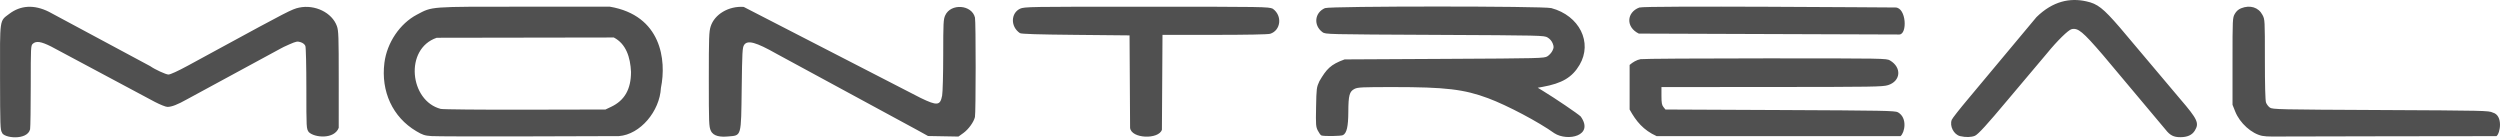
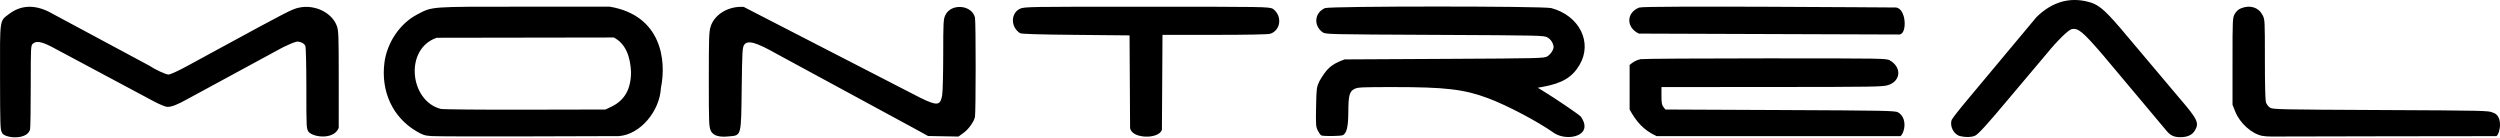
<svg xmlns="http://www.w3.org/2000/svg" version="1.1" id="svg2" width="2394.657" height="131.524" viewBox="0 0 2394.657 131.524">
  <defs id="defs6" />
  <g id="g10" transform="translate(-4.549568,-342.7642)">
-     <path style="fill:#505050;fill-opacity:1" d="m 417.913,473.124 c -6.637,-0.472 -8.484,-1.072 -14.743,-4.79 -22.445,-13.334 -33.878,-37.918 -30.411,-65.39 2.429,-19.243 14.789,-37.566 31.133,-46.155 15.102,-7.936 10.914,-7.626 102.919,-7.626 h 81.838 c 49.327,8.368 54.467,51.084 48.974,77.822 -1.14,22.233 -19.722,44.593 -40.232,46.145 l -85.946,0.266 c -47.27,0.147 -89.36,0.024 -93.533,-0.273 z M 590,445.054 c 12.847,-6.095 18.967,-16.861 18.989,-33.405 -0.682,-14.084 -4.722,-26.849 -16.489,-32.978 l -169.647,0.275 c -31.207,10.608 -25.923,60.465 3.882,68.141 2.091,0.499 37.998,0.827 80.766,0.738 l 77,-0.162 z m 95.412,22.912 C 683.621,463.992 683.5,460.884 683.5,418.694 c 0,-40.283 0.186,-45.617 1.767,-50.594 3.71,-11.682 17.337,-19.735 31.662,-18.71 l 169.271,87.088 c 16.083,7.816 18.967,7.51 20.79,-2.201 0.556,-2.963 1.021,-20.513 1.033,-39 0.02,-30.858 0.178,-33.957 1.921,-37.797 5.354,-11.792 25.561,-10.271 28.5,2.145 0.883,3.731 0.854,91.438 -0.032,95.233 -1.121,4.805 -6.19,11.808 -11.098,15.332 L 922.609,473.568 908.055,473.306 893.5,473.044 883,467.241 748.5,394.354 c -19.951,-11.282 -27.965,-13.461 -31.227,-8.488 -1.596,2.434 -1.823,6.549 -2.273,41.25 -0.613,47.276 -0.046,45.253 -13,46.348 -7.034,0.637 -14.045,0.071 -16.588,-5.499 z m 1196.705,5.194 c -6.096,-1.439 -10.331,-9.672 -8.055,-15.659 0.527,-1.387 7.592,-10.388 15.698,-20.001 l 65.442,-78.336 c 15.806,-15.474 32.347,-18.619 47.819,-15.089 10.651,2.284 15.997,6.461 32.111,25.089 l 57.734,68.435 c 16.744,19.487 18.422,23.126 13.981,30.312 -2.615,4.231 -7.099,6.253 -13.865,6.253 -6.379,0 -9.866,-1.785 -14.104,-7.22 l -60.029,-71.492 c -19.348,-22.466 -23.768,-26.123 -29.938,-24.768 -3.147,0.691 -13.868,11.201 -23.588,23.123 l -37.671,44.671 c -19.783,23.65 -28.382,33.06 -31.37,34.325 -3.498,1.48 -8.84,1.615 -14.166,0.358 z m 289.261,-0.264 c -10.148,-2.108 -21.354,-12.21 -25.764,-23.225 L 2143,443.142 v -41.603 c 0,-40.771 0.043,-41.68 2.159,-45.444 1.451,-2.581 3.426,-4.348 6.02,-5.386 8.638,-3.456 16.688,-0.96 20.516,6.362 2.289,4.377 2.304,4.667 2.304,42.601 0,24.656 0.381,39.286 1.075,41.277 0.591,1.696 2.279,3.9 3.75,4.899 2.53,1.717 8.289,1.843 106.175,2.316 99.499,0.481 103.643,0.574 107.21,2.416 10.315,2.685 7.142,20.215 3.594,22.584 l -104.652,0.13 c -57.559,0.072 -107.224,0.184 -110.366,0.25 -3.143,0.066 -7.377,-0.226 -9.409,-0.648 z M 6.361,469.525 c -1.521,-2.322 -1.694,-6.437 -1.773,-52.184 -0.1,-57.76 -0.616,-54.171 8.814,-61.299 10.964,-8.287 23.827,-8.981 37.872,-2.041 L 148.5,406.156 c 4.324,3.097 14.989,8.007 17.393,8.007 1.818,0 9.049,-3.309 18.782,-8.595 8.704,-4.727 21.676,-11.778 28.826,-15.669 66.708,-36.303 70.755,-38.382 77.474,-39.824 15.183,-3.256 31.652,4.78 36.286,17.706 1.571,4.383 1.749,9.605 1.745,51.152 l -0.005,46.27 c -4.274,11.232 -23.328,9.494 -28.713,4.062 C 298.003,465.872 298,465.813 298,427.58 c 0,-21.417 -0.413,-39.374 -0.938,-40.754 -0.584,-1.536 -2.263,-2.904 -4.446,-3.625 -3.147,-1.039 -4.26,-0.831 -10.812,2.023 -4.017,1.749 -7.754,3.534 -8.304,3.967 l -89.865,48.713 c -9.001,5.069 -14.653,7.259 -18.729,7.259 -1.563,0 -7.019,-2.179 -12.124,-4.842 L 53.5,387.303 C 43.8,382.455 39.189,381.777 35.936,384.721 34.086,386.395 34,388.158 34,424.193 c 0,20.746 -0.28,40.693 -0.622,42.404 -2.674,10.994 -25.861,8.536 -27.017,2.928 z m 1080.66,-4.289 -0.261,-44.286 -0.26,-44.286 -51.5,-0.5 c -36.535,-0.355 -52.081,-0.838 -53.5,-1.664 -9.412,-6.397 -8.582,-19.357 0.147,-23.399 4.384,-1.879 7.982,-1.936 121.186,-1.915 112.448,0.021 116.818,0.091 120.851,1.921 9.508,6.766 7.651,20.9 -2.516,24.027 -2.263,0.628 -22.717,1.021 -53.388,1.024 l -49.721,0.006 -0.279,45.435 -0.279,45.435 c -2.995,9.447 -29.271,8.744 -30.479,-1.798 z m 183.202,7.256 c -0.702,-0.282 -2.206,-2.335 -3.341,-4.56 -1.912,-3.747 -2.038,-5.427 -1.709,-22.658 0.343,-17.909 0.462,-18.841 3.165,-24.721 6.834,-11.634 10.591,-15.992 24.162,-20.89 l 95.5,-0.5 c 92.545,-0.485 95.6,-0.561 98.734,-2.456 1.779,-1.076 3.959,-3.485 4.846,-5.354 1.407,-2.964 1.437,-3.858 0.24,-7.003 -0.843,-2.214 -2.713,-4.393 -4.846,-5.646 -3.422,-2.01 -5.037,-2.048 -108.151,-2.541 -103.906,-0.496 -104.698,-0.515 -107.5,-2.571 -8.879,-6.515 -7.603,-18.798 2.395,-23.058 4.7,-2.003 209.298,-2.012 216.782,-0.01 26.909,7.199 39.707,32.901 27.067,54.36 -7.068,12 -16.729,17.735 -35.567,21.114 l -4.5,0.807 4.819,2.929 c 11.699,7.11 33.456,21.845 36.34,24.613 13.126,18.505 -12.544,24.221 -25.259,16.024 -15.159,-10.854 -45.11,-26.682 -63.421,-33.516 -23.012,-8.588 -40.884,-10.693 -90.783,-10.691 -30.076,0.001 -34.071,0.189 -37.196,1.75 -4.863,2.429 -5.876,6.175 -5.944,21.978 -0.06,14.075 -1.502,20.368 -5.111,22.299 -1.851,0.991 -18.407,1.23 -20.722,0.3 z M 1565.5,447.663 v -42.688 c 3.016,-2.643 6.759,-4.849 10.483,-5.535 2.484,-0.427 56.492,-0.776 120.016,-0.776 113.701,0 115.553,0.031 118.895,2 11.44,6.739 10.383,19.803 -1.915,23.659 -5.03,1.577 -14.154,1.723 -111.23,1.779 l -105.75,0.061 v 8.389 c 0,6.769 0.369,8.845 1.911,10.75 l 1.911,2.361 109.839,0.5 c 99.535,0.453 110.12,0.655 112.841,2.148 9.512,5.448 6.387,19.785 2.469,22.852 h -116.789 -116.79 c -12.822,-5.807 -19.639,-14.212 -25.893,-25.5 z m 8.817,-72.721 c -12.68,-6.164 -11.799,-20.37 0.483,-24.967 5.355,-1.898 239.62,-0.038 245.285,-0.038 10.492,0 11.701,25.881 3.671,25.881 l -249.439,-0.876 z" id="path837" />
+     <path style="fill:currentColor;fill-opacity:1" d="m 417.913,473.124 c -6.637,-0.472 -8.484,-1.072 -14.743,-4.79 -22.445,-13.334 -33.878,-37.918 -30.411,-65.39 2.429,-19.243 14.789,-37.566 31.133,-46.155 15.102,-7.936 10.914,-7.626 102.919,-7.626 h 81.838 c 49.327,8.368 54.467,51.084 48.974,77.822 -1.14,22.233 -19.722,44.593 -40.232,46.145 l -85.946,0.266 c -47.27,0.147 -89.36,0.024 -93.533,-0.273 z M 590,445.054 c 12.847,-6.095 18.967,-16.861 18.989,-33.405 -0.682,-14.084 -4.722,-26.849 -16.489,-32.978 l -169.647,0.275 c -31.207,10.608 -25.923,60.465 3.882,68.141 2.091,0.499 37.998,0.827 80.766,0.738 l 77,-0.162 z m 95.412,22.912 C 683.621,463.992 683.5,460.884 683.5,418.694 c 0,-40.283 0.186,-45.617 1.767,-50.594 3.71,-11.682 17.337,-19.735 31.662,-18.71 l 169.271,87.088 c 16.083,7.816 18.967,7.51 20.79,-2.201 0.556,-2.963 1.021,-20.513 1.033,-39 0.02,-30.858 0.178,-33.957 1.921,-37.797 5.354,-11.792 25.561,-10.271 28.5,2.145 0.883,3.731 0.854,91.438 -0.032,95.233 -1.121,4.805 -6.19,11.808 -11.098,15.332 L 922.609,473.568 908.055,473.306 893.5,473.044 883,467.241 748.5,394.354 c -19.951,-11.282 -27.965,-13.461 -31.227,-8.488 -1.596,2.434 -1.823,6.549 -2.273,41.25 -0.613,47.276 -0.046,45.253 -13,46.348 -7.034,0.637 -14.045,0.071 -16.588,-5.499 z m 1196.705,5.194 c -6.096,-1.439 -10.331,-9.672 -8.055,-15.659 0.527,-1.387 7.592,-10.388 15.698,-20.001 l 65.442,-78.336 c 15.806,-15.474 32.347,-18.619 47.819,-15.089 10.651,2.284 15.997,6.461 32.111,25.089 l 57.734,68.435 c 16.744,19.487 18.422,23.126 13.981,30.312 -2.615,4.231 -7.099,6.253 -13.865,6.253 -6.379,0 -9.866,-1.785 -14.104,-7.22 l -60.029,-71.492 c -19.348,-22.466 -23.768,-26.123 -29.938,-24.768 -3.147,0.691 -13.868,11.201 -23.588,23.123 l -37.671,44.671 c -19.783,23.65 -28.382,33.06 -31.37,34.325 -3.498,1.48 -8.84,1.615 -14.166,0.358 z m 289.261,-0.264 c -10.148,-2.108 -21.354,-12.21 -25.764,-23.225 L 2143,443.142 v -41.603 c 0,-40.771 0.043,-41.68 2.159,-45.444 1.451,-2.581 3.426,-4.348 6.02,-5.386 8.638,-3.456 16.688,-0.96 20.516,6.362 2.289,4.377 2.304,4.667 2.304,42.601 0,24.656 0.381,39.286 1.075,41.277 0.591,1.696 2.279,3.9 3.75,4.899 2.53,1.717 8.289,1.843 106.175,2.316 99.499,0.481 103.643,0.574 107.21,2.416 10.315,2.685 7.142,20.215 3.594,22.584 l -104.652,0.13 c -57.559,0.072 -107.224,0.184 -110.366,0.25 -3.143,0.066 -7.377,-0.226 -9.409,-0.648 z M 6.361,469.525 c -1.521,-2.322 -1.694,-6.437 -1.773,-52.184 -0.1,-57.76 -0.616,-54.171 8.814,-61.299 10.964,-8.287 23.827,-8.981 37.872,-2.041 L 148.5,406.156 c 4.324,3.097 14.989,8.007 17.393,8.007 1.818,0 9.049,-3.309 18.782,-8.595 8.704,-4.727 21.676,-11.778 28.826,-15.669 66.708,-36.303 70.755,-38.382 77.474,-39.824 15.183,-3.256 31.652,4.78 36.286,17.706 1.571,4.383 1.749,9.605 1.745,51.152 l -0.005,46.27 c -4.274,11.232 -23.328,9.494 -28.713,4.062 C 298.003,465.872 298,465.813 298,427.58 c 0,-21.417 -0.413,-39.374 -0.938,-40.754 -0.584,-1.536 -2.263,-2.904 -4.446,-3.625 -3.147,-1.039 -4.26,-0.831 -10.812,2.023 -4.017,1.749 -7.754,3.534 -8.304,3.967 l -89.865,48.713 c -9.001,5.069 -14.653,7.259 -18.729,7.259 -1.563,0 -7.019,-2.179 -12.124,-4.842 L 53.5,387.303 C 43.8,382.455 39.189,381.777 35.936,384.721 34.086,386.395 34,388.158 34,424.193 c 0,20.746 -0.28,40.693 -0.622,42.404 -2.674,10.994 -25.861,8.536 -27.017,2.928 z m 1080.66,-4.289 -0.261,-44.286 -0.26,-44.286 -51.5,-0.5 c -36.535,-0.355 -52.081,-0.838 -53.5,-1.664 -9.412,-6.397 -8.582,-19.357 0.147,-23.399 4.384,-1.879 7.982,-1.936 121.186,-1.915 112.448,0.021 116.818,0.091 120.851,1.921 9.508,6.766 7.651,20.9 -2.516,24.027 -2.263,0.628 -22.717,1.021 -53.388,1.024 l -49.721,0.006 -0.279,45.435 -0.279,45.435 c -2.995,9.447 -29.271,8.744 -30.479,-1.798 z m 183.202,7.256 c -0.702,-0.282 -2.206,-2.335 -3.341,-4.56 -1.912,-3.747 -2.038,-5.427 -1.709,-22.658 0.343,-17.909 0.462,-18.841 3.165,-24.721 6.834,-11.634 10.591,-15.992 24.162,-20.89 l 95.5,-0.5 c 92.545,-0.485 95.6,-0.561 98.734,-2.456 1.779,-1.076 3.959,-3.485 4.846,-5.354 1.407,-2.964 1.437,-3.858 0.24,-7.003 -0.843,-2.214 -2.713,-4.393 -4.846,-5.646 -3.422,-2.01 -5.037,-2.048 -108.151,-2.541 -103.906,-0.496 -104.698,-0.515 -107.5,-2.571 -8.879,-6.515 -7.603,-18.798 2.395,-23.058 4.7,-2.003 209.298,-2.012 216.782,-0.01 26.909,7.199 39.707,32.901 27.067,54.36 -7.068,12 -16.729,17.735 -35.567,21.114 l -4.5,0.807 4.819,2.929 c 11.699,7.11 33.456,21.845 36.34,24.613 13.126,18.505 -12.544,24.221 -25.259,16.024 -15.159,-10.854 -45.11,-26.682 -63.421,-33.516 -23.012,-8.588 -40.884,-10.693 -90.783,-10.691 -30.076,0.001 -34.071,0.189 -37.196,1.75 -4.863,2.429 -5.876,6.175 -5.944,21.978 -0.06,14.075 -1.502,20.368 -5.111,22.299 -1.851,0.991 -18.407,1.23 -20.722,0.3 z M 1565.5,447.663 v -42.688 c 3.016,-2.643 6.759,-4.849 10.483,-5.535 2.484,-0.427 56.492,-0.776 120.016,-0.776 113.701,0 115.553,0.031 118.895,2 11.44,6.739 10.383,19.803 -1.915,23.659 -5.03,1.577 -14.154,1.723 -111.23,1.779 l -105.75,0.061 v 8.389 c 0,6.769 0.369,8.845 1.911,10.75 l 1.911,2.361 109.839,0.5 c 99.535,0.453 110.12,0.655 112.841,2.148 9.512,5.448 6.387,19.785 2.469,22.852 h -116.789 -116.79 c -12.822,-5.807 -19.639,-14.212 -25.893,-25.5 z m 8.817,-72.721 c -12.68,-6.164 -11.799,-20.37 0.483,-24.967 5.355,-1.898 239.62,-0.038 245.285,-0.038 10.492,0 11.701,25.881 3.671,25.881 l -249.439,-0.876 z" id="path837" />
  </g>
</svg>
